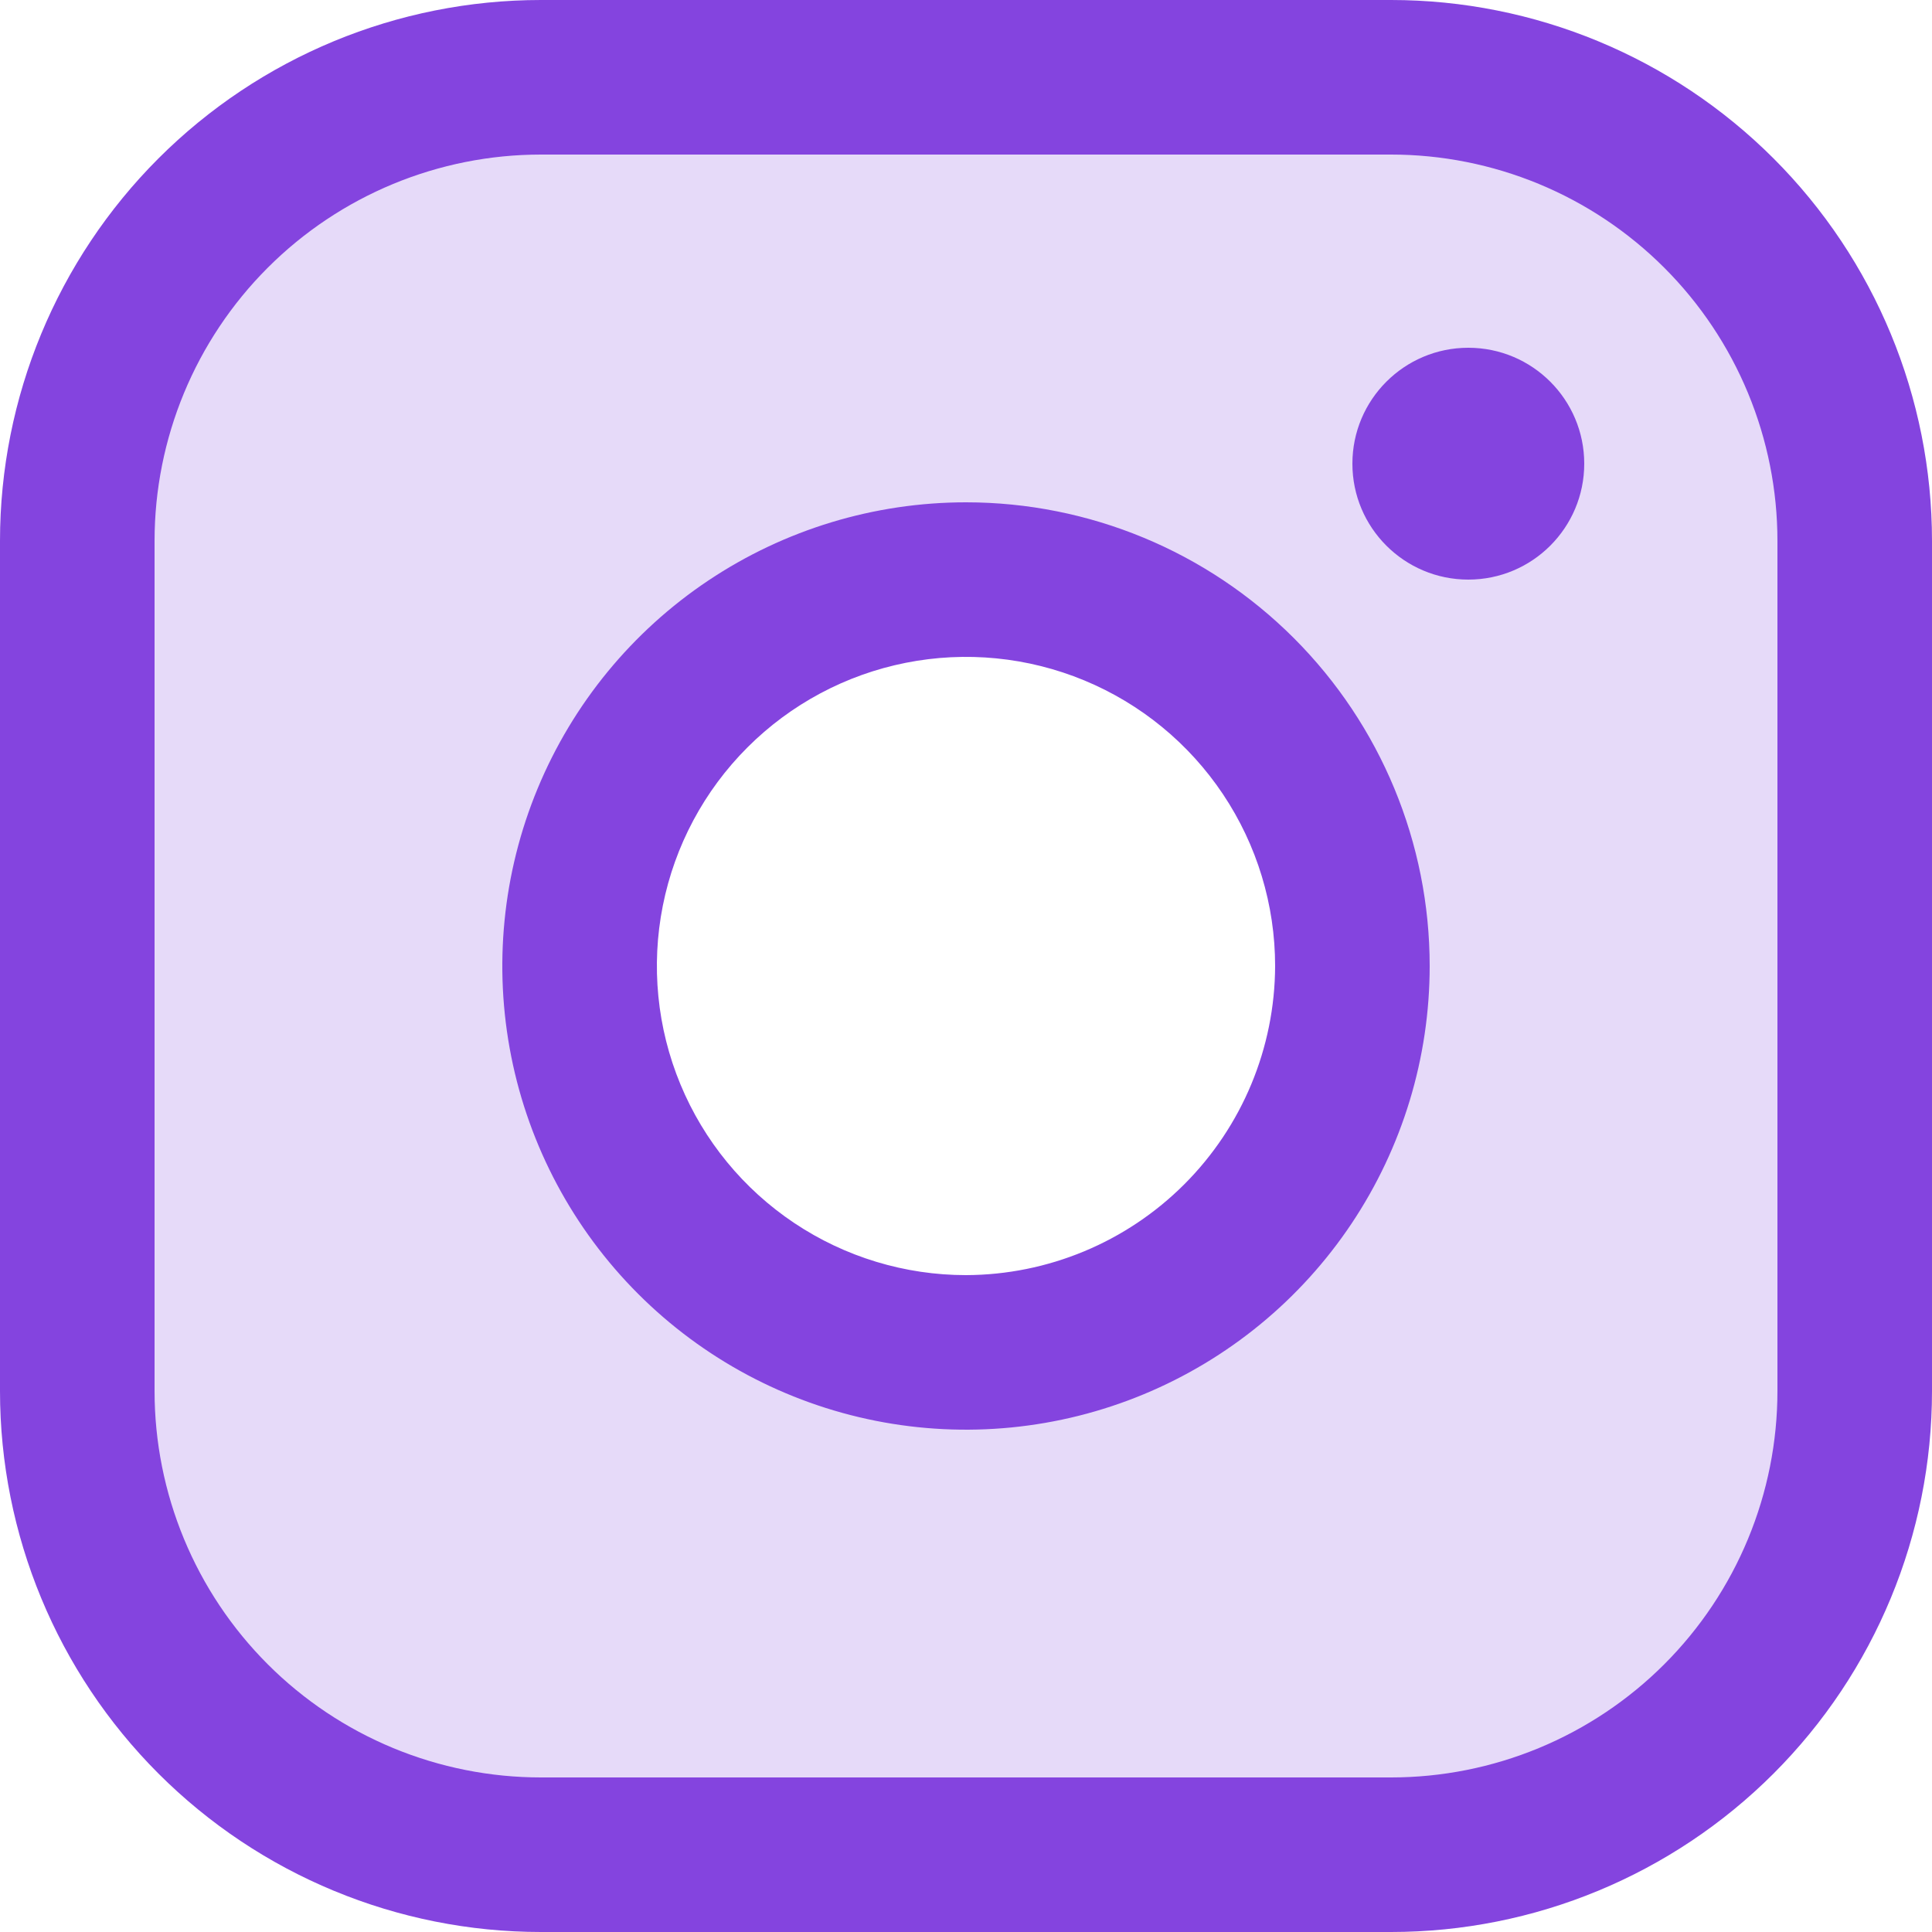
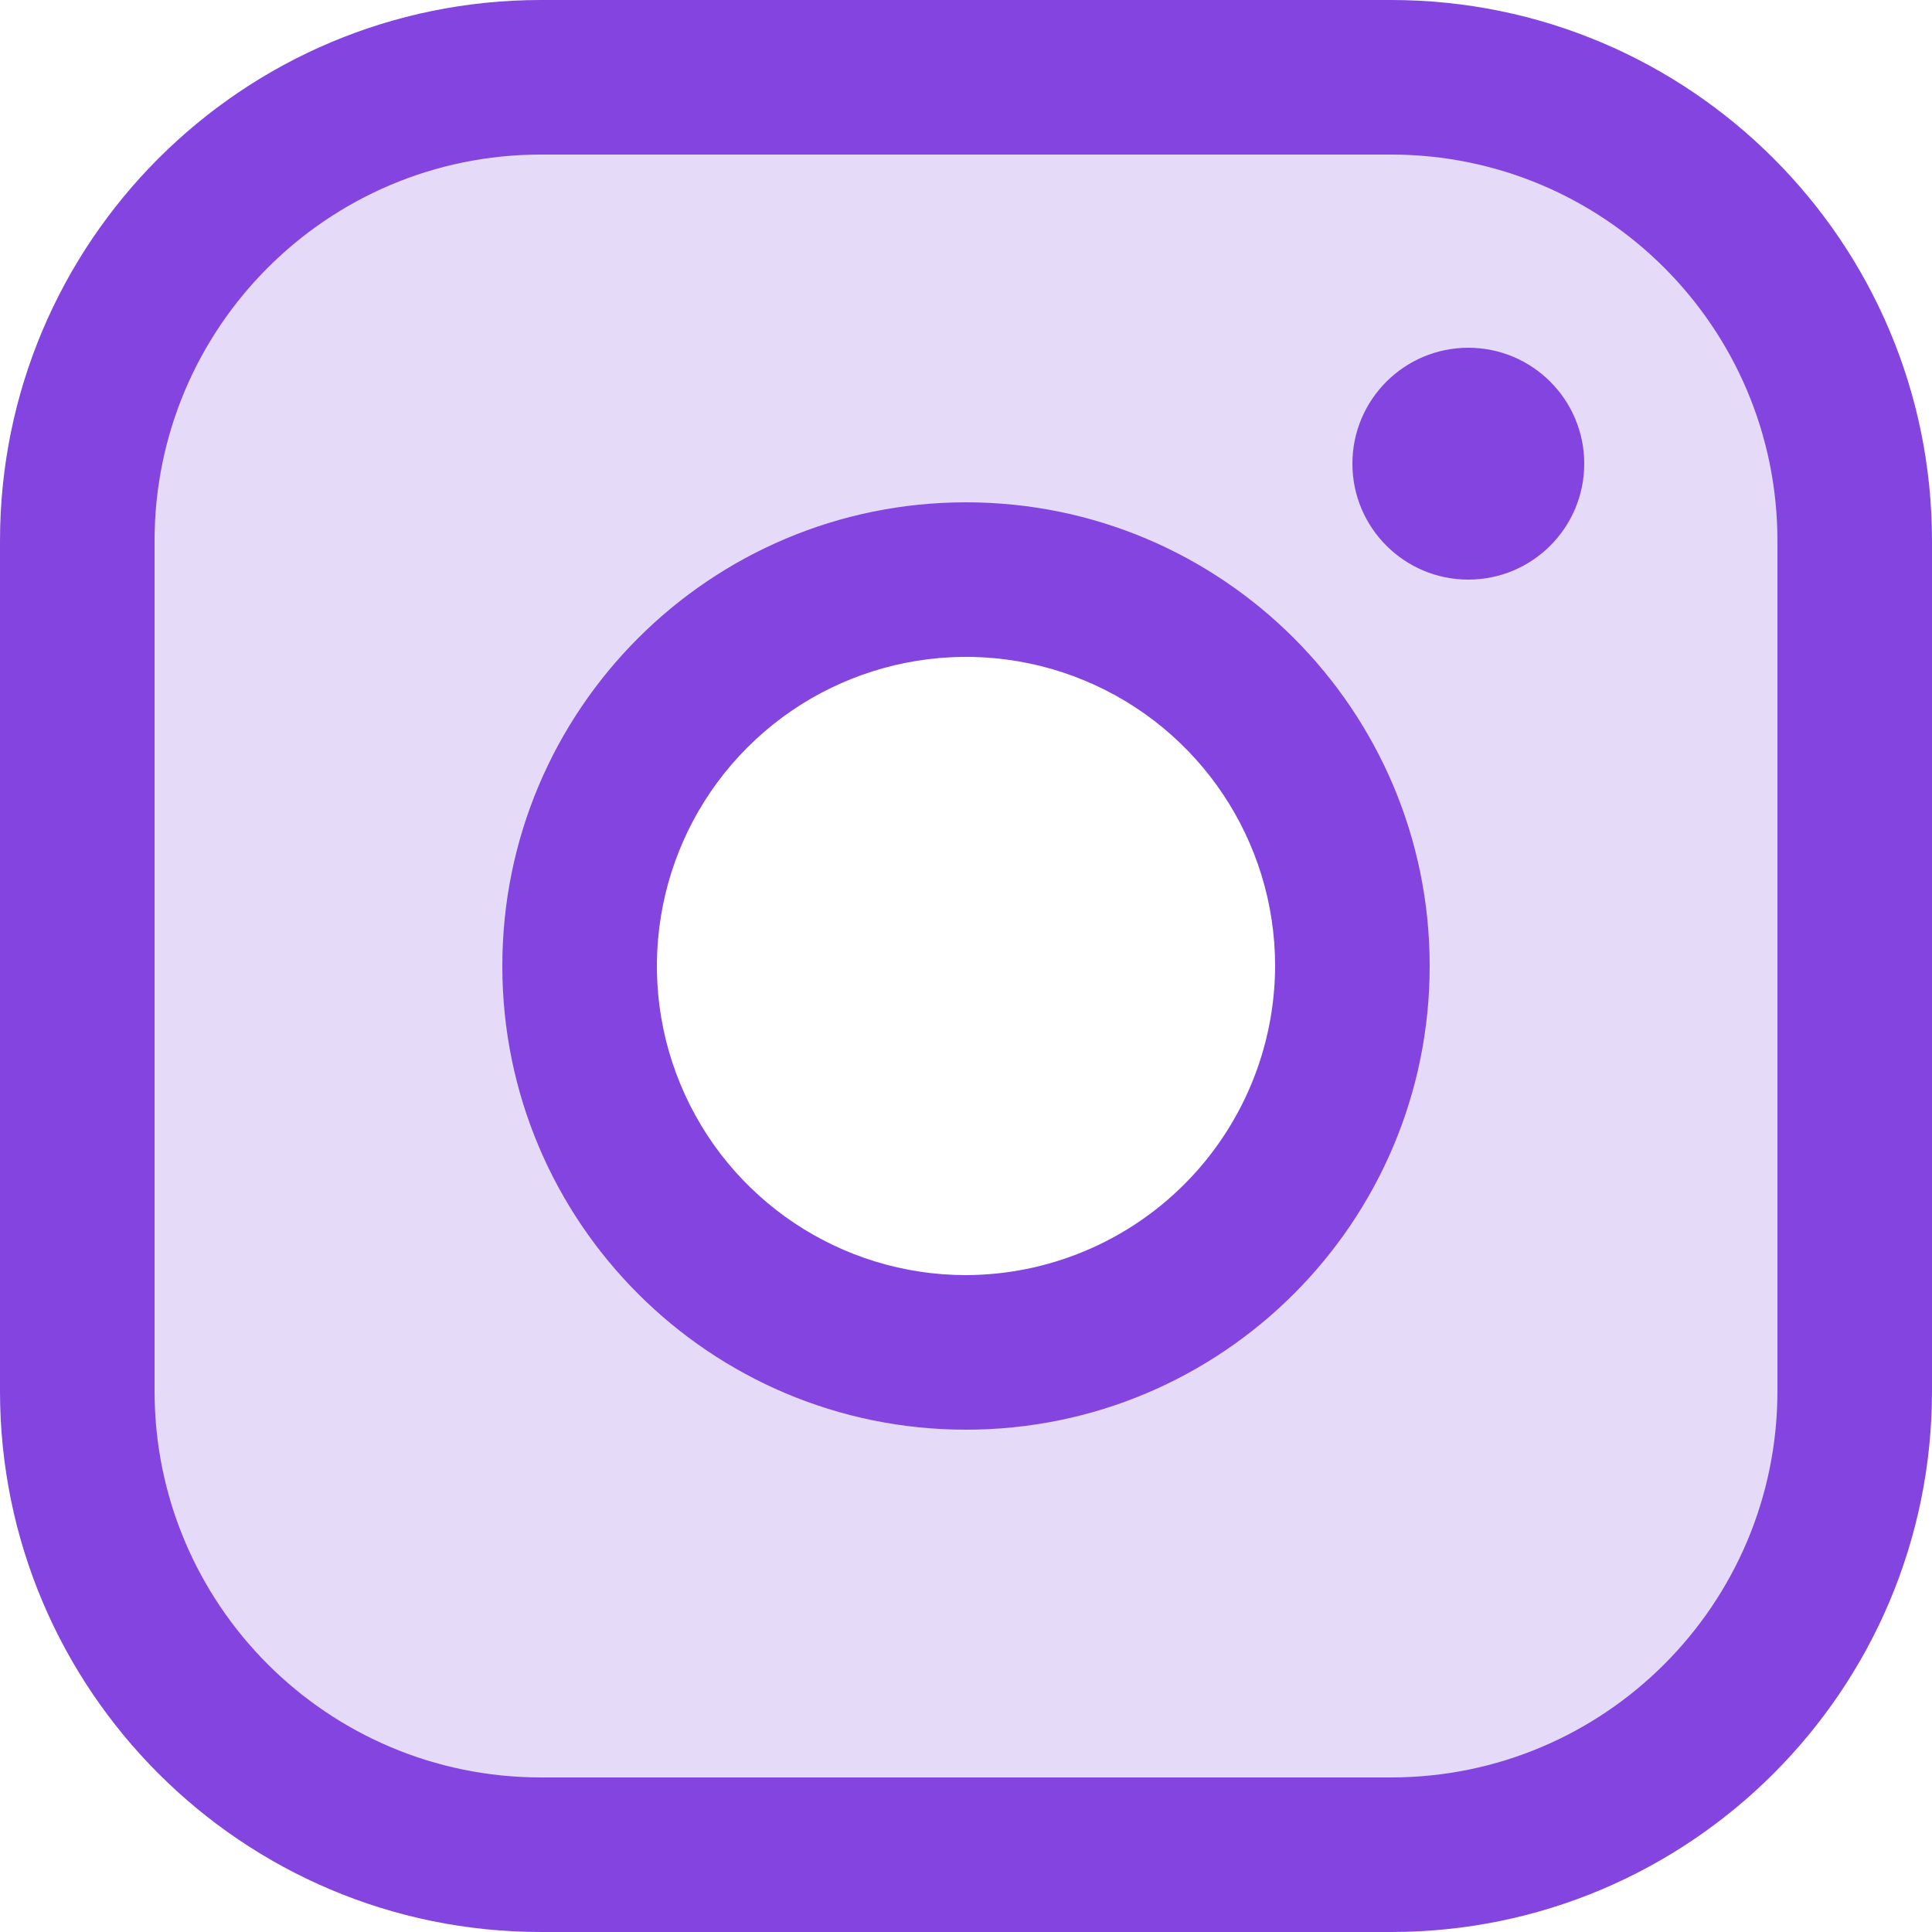
- <svg xmlns="http://www.w3.org/2000/svg" width="200" height="200" viewBox="0 0 200 200" fill="none">
-   <path opacity="0.2" d="M144 8H56C43.27 8 31.061 13.057 22.059 22.059C13.057 31.061 8 43.27 8 56V144C8 156.73 13.057 168.939 22.059 177.941C31.061 186.943 43.27 192 56 192H144C156.73 192 168.939 186.943 177.941 177.941C186.943 168.939 192 156.73 192 144V56C192 43.27 186.943 31.061 177.941 22.059C168.939 13.057 156.73 8 144 8ZM100 140C92.089 140 84.355 137.654 77.777 133.259C71.199 128.864 66.072 122.616 63.045 115.307C60.017 107.998 59.225 99.956 60.769 92.196C62.312 84.437 66.122 77.31 71.716 71.716C77.31 66.122 84.437 62.312 92.196 60.769C99.956 59.225 107.998 60.017 115.307 63.045C122.616 66.072 128.864 71.199 133.259 77.777C137.654 84.355 140 92.089 140 100C140 110.609 135.786 120.783 128.284 128.284C120.783 135.786 110.609 140 100 140Z" fill="#8444DF" />
-   <path d="M100 52C90.507 52 81.226 54.815 73.333 60.09C65.439 65.364 59.287 72.86 55.654 81.631C52.021 90.402 51.07 100.053 52.922 109.364C54.774 118.675 59.346 127.228 66.059 133.941C72.772 140.654 81.325 145.226 90.636 147.078C99.947 148.93 109.598 147.979 118.369 144.346C127.14 140.713 134.636 134.561 139.911 126.667C145.185 118.774 148 109.494 148 100C148 87.27 142.943 75.061 133.941 66.059C124.939 57.057 112.73 52 100 52ZM100 132C93.671 132 87.484 130.123 82.222 126.607C76.959 123.091 72.858 118.093 70.436 112.246C68.014 106.399 67.38 99.965 68.615 93.757C69.85 87.55 72.897 81.848 77.373 77.373C81.848 72.897 87.55 69.85 93.757 68.615C99.965 67.38 106.399 68.014 112.246 70.436C118.093 72.858 123.091 76.959 126.607 82.222C130.123 87.484 132 93.671 132 100C131.974 108.479 128.594 116.603 122.598 122.598C116.603 128.594 108.479 131.974 100 132Z" fill="#8444DF" />
-   <path d="M144 0H56C41.148 0 26.904 5.9 16.402 16.402C5.9 26.904 0 41.148 0 56V144C0 158.852 5.9 173.096 16.402 183.598C26.904 194.1 41.148 200 56 200H144C158.852 200 173.096 194.1 183.598 183.598C194.1 173.096 200 158.852 200 144V56C200 41.148 194.1 26.904 183.598 16.402C173.096 5.9 158.852 0 144 0ZM184 144C184 149.253 182.965 154.454 180.955 159.307C178.945 164.16 175.999 168.57 172.284 172.284C168.57 175.999 164.16 178.945 159.307 180.955C154.454 182.965 149.253 184 144 184H56C50.747 184 45.546 182.965 40.693 180.955C35.84 178.945 31.43 175.999 27.716 172.284C24.001 168.57 21.055 164.16 19.045 159.307C17.035 154.454 16 149.253 16 144V56C16 45.391 20.214 35.217 27.716 27.716C35.217 20.214 45.391 16 56 16H144C149.253 16 154.454 17.035 159.307 19.045C164.16 21.055 168.57 24.001 172.284 27.716C175.999 31.43 178.945 35.84 180.955 40.693C182.965 45.546 184 50.747 184 56V144Z" fill="#8444DF" />
-   <path d="M152 60C158.627 60 164 54.627 164 48C164 41.373 158.627 36 152 36C145.373 36 140 41.373 140 48C140 54.627 145.373 60 152 60Z" fill="#8444DF" />
+ <svg xmlns="http://www.w3.org/2000/svg" width="200" height="200" fill="none">
+   <path opacity=".2" d="M144 8H56A48 48 0 0 0 8 56v88a48 48 0 0 0 48 48h88a48 48 0 0 0 48-48V56a47.999 47.999 0 0 0-48-48Zm-44 132a40.002 40.002 0 0 1-39.231-47.804A40 40 0 1 1 100 140Z" fill="#8444DF" />
+   <path d="M100 52a48 48 0 1 0 0 96 48 48 0 0 0 0-96Zm0 80a32.001 32.001 0 0 1-22.627-54.627A32 32 0 0 1 132 100a32.095 32.095 0 0 1-9.402 22.598A32.095 32.095 0 0 1 100 132Z" fill="#8444DF" />
+   <path d="M144 0H56A56 56 0 0 0 0 56v88a56 56 0 0 0 56 56h88a56 56 0 0 0 56-56V56a56 56 0 0 0-56-56Zm40 144a40.001 40.001 0 0 1-40 40H56a40.003 40.003 0 0 1-40-40V56a40 40 0 0 1 40-40h88a39.998 39.998 0 0 1 40 40v88Z" fill="#8444DF" />
+   <path d="M152 60c6.627 0 12-5.373 12-12s-5.373-12-12-12-12 5.373-12 12 5.373 12 12 12Z" fill="#8444DF" />
</svg>
